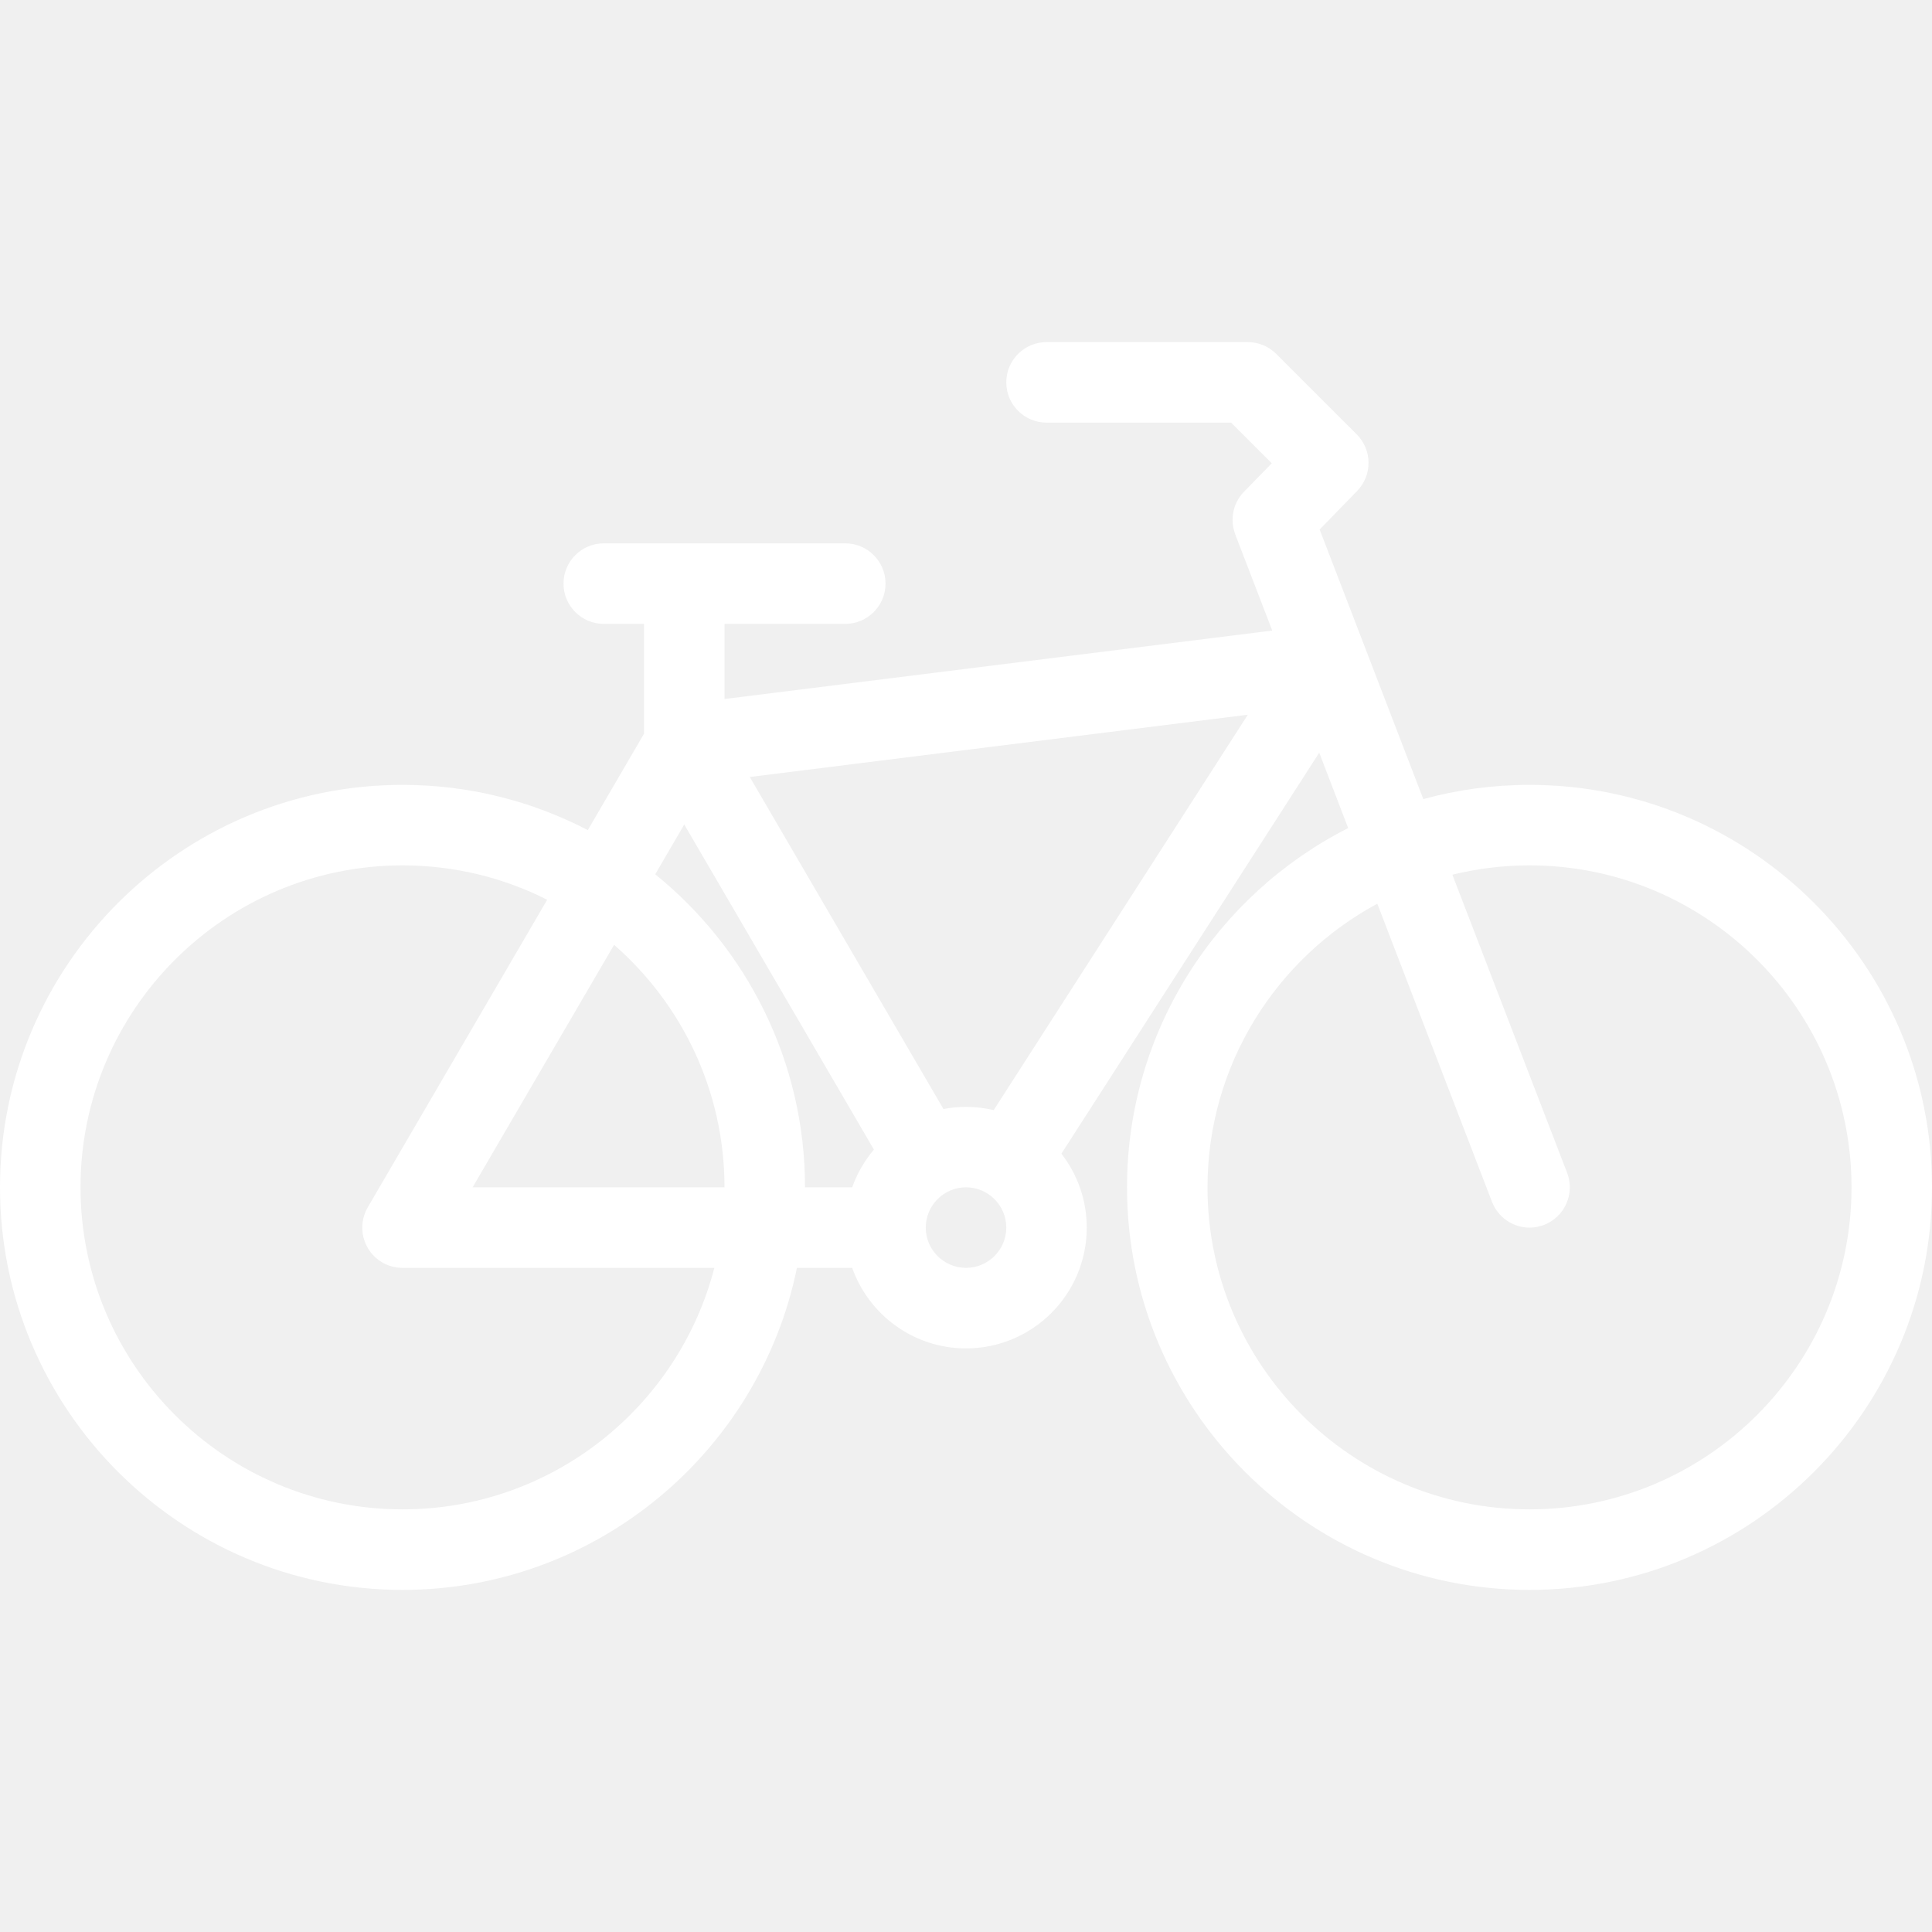
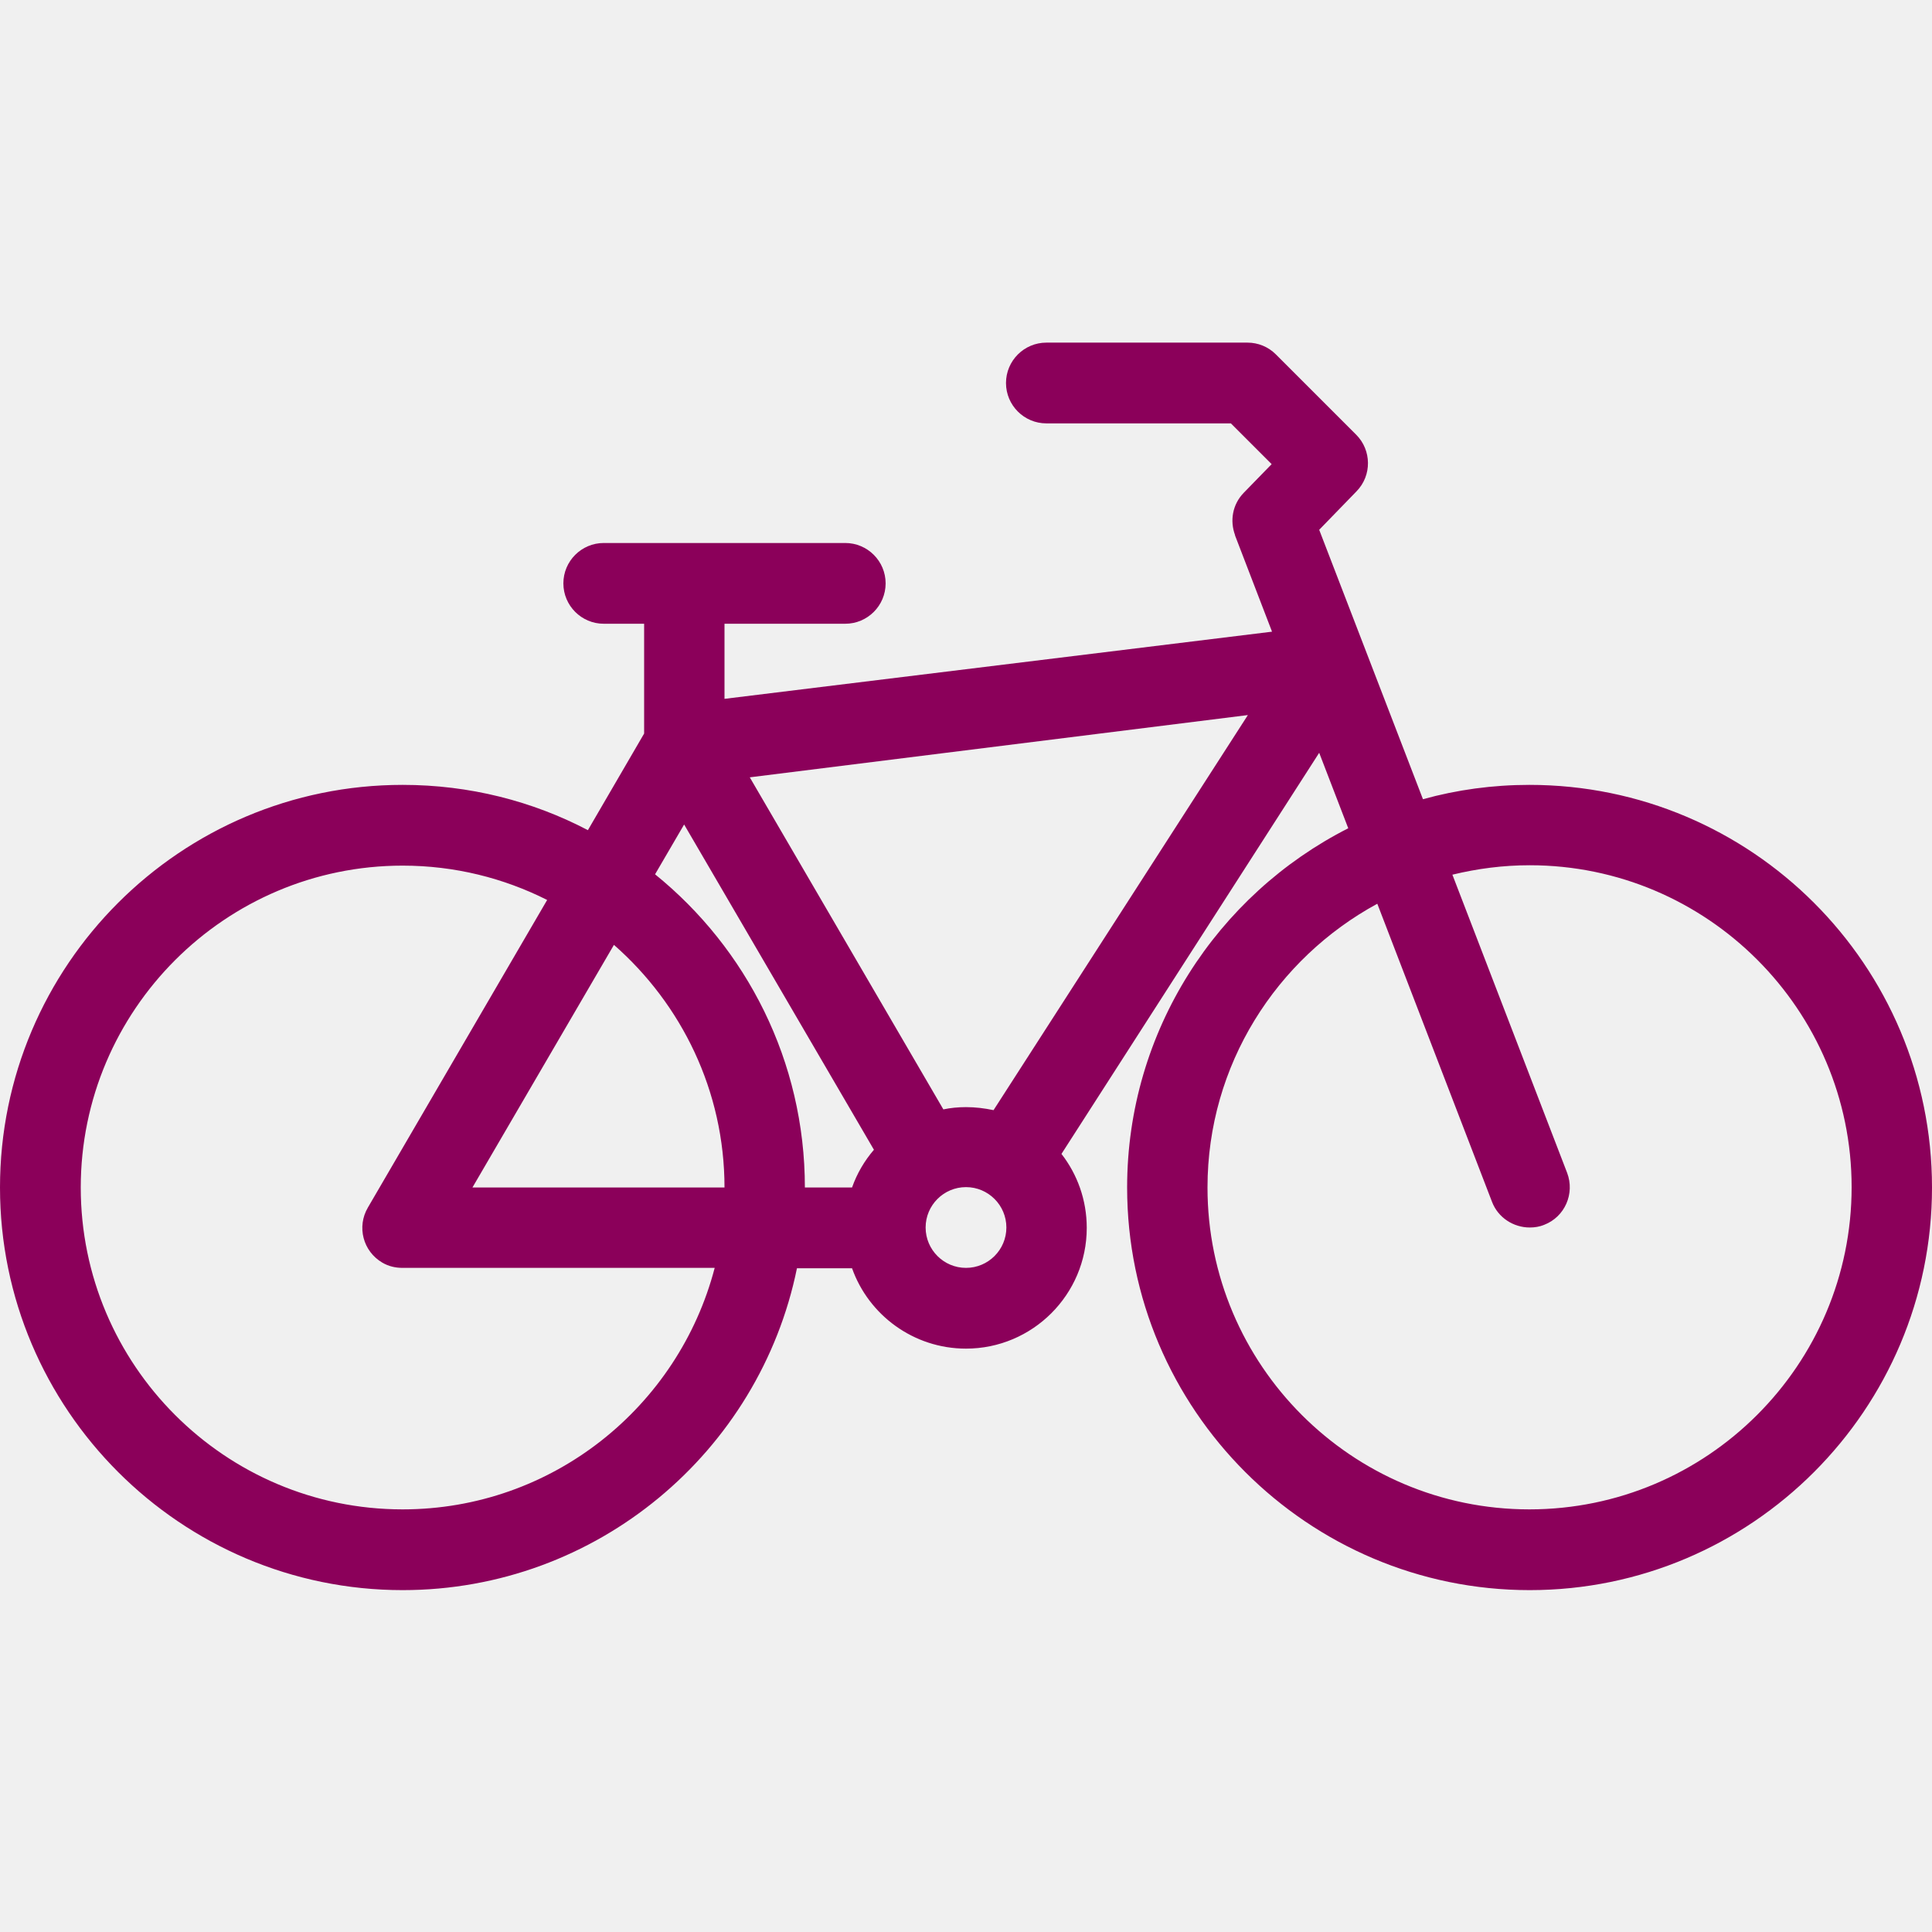
- <svg xmlns="http://www.w3.org/2000/svg" version="1.1" id="Layer_1" x="0px" y="0px" viewBox="0 0 511.989 511.989" style="enable-background:new 0 0 511.989 511.989;" xml:space="preserve" width="512px" height="512px" fill="#8b0053">
+ <svg xmlns="http://www.w3.org/2000/svg" version="1.1" id="Layer_1" x="0px" y="0px" viewBox="0 0 512 512" style="enable-background:new 0 0 512 512;" xml:space="preserve">
+   <style type="text/css">
+ 	.st0{fill:#8B005A;}
+ </style>
  <g>
    <g>
-       <path d="M405.337,207.992c-9.734,0-19.171,1.312-28.155,3.773l-27.469-71.444l9.938-10.218c4.062-4.188,4.016-10.859-0.109-14.992    l-21.328-21.32c-2-2-4.719-3.133-7.547-3.133h-53.326c-5.891,0-10.672,4.781-10.672,10.672s4.78,10.664,10.671,10.664h48.904    l10.781,10.773l-7.375,7.562c-2.969,3.055-3.719,7.437-2.328,11.187c0,0.023,0.016,0.055,0.016,0.086l9.812,25.5l-145.153,18.141    v-19.914h32c5.891,0,10.672-4.781,10.672-10.671s-4.781-10.664-10.672-10.664h-63.999c-5.891,0-10.664,4.773-10.664,10.664    s4.773,10.671,10.664,10.671h10.671v29.109l-14.898,25.546c-14.711-7.656-31.406-11.992-49.101-11.992    C47.858,207.992,0,255.843,0,314.645c0,58.844,47.858,106.686,106.67,106.686c51.515,0,94.607-36.717,104.521-85.342h14.64    c4.406,12.422,16.257,21.344,30.171,21.344c17.648,0,31.991-14.344,31.991-32c0-7.375-2.499-14.186-6.718-19.592l68.326-106.28    l7.672,19.984c-34.734,17.602-58.608,53.671-58.608,95.2c0,58.844,47.858,106.686,106.67,106.686    c58.812,0,106.654-47.842,106.654-106.686C511.991,255.842,464.148,207.992,405.337,207.992z M106.671,399.988    c-47.054,0-85.334-38.281-85.334-85.344c0-47.037,38.281-85.317,85.334-85.317c13.781,0,26.804,3.281,38.335,9.109l-47.554,81.521    c-2.961,5.094-1.25,11.609,3.844,14.594c1.695,0.969,3.539,1.438,5.367,1.438c0,0,0.031,0,0.055,0h82.584    C179.802,372.769,146.357,399.988,106.671,399.988z M125.241,314.644l37.499-64.263c17.922,15.656,29.257,38.672,29.257,64.263    H125.241z M225.832,314.644h-12.5c0-33.466-15.499-63.38-39.694-82.95l7.695-13.203l50.257,86.155    C229.113,307.584,227.145,310.958,225.832,314.644z M256.004,335.988c-5.891,0-10.672-4.797-10.672-10.656    c0-5.906,4.781-10.688,10.672-10.688c5.883,0,10.664,4.781,10.664,10.688C266.668,331.191,261.887,335.988,256.004,335.988z     M263.34,294.177c-2.367-0.546-4.813-0.843-7.336-0.843c-2.055,0-4.055,0.188-5.984,0.562l-51.327-87.991l131.989-16.5    L263.34,294.177z M405.337,399.988c-47.062,0-85.343-38.281-85.343-85.344c0-32.451,18.25-60.74,45-75.162l30.39,79.005    c1.641,4.219,5.672,6.844,9.953,6.844c1.266,0,2.562-0.25,3.828-0.719c5.499-2.125,8.233-8.281,6.14-13.779l-30.42-79.03    c6.562-1.617,13.421-2.477,20.452-2.477c47.046,0,85.326,38.28,85.326,85.317C490.663,361.707,452.383,399.988,405.337,399.988z" fill="#FFFFFF" />
+       <path class="st0" d="M405.3,208c-9.7,0-19.2,1.3-28.2,3.8l-27.5-71.4l9.9-10.2c4.1-4.2,4-10.9-0.1-15l-21.3-21.3    c-2-2-4.7-3.1-7.5-3.1h-53.3c-5.9,0-10.7,4.8-10.7,10.7s4.8,10.7,10.7,10.7h48.9l10.8,10.8l-7.4,7.6c-3,3.1-3.7,7.4-2.3,11.2    c0,0,0,0.1,0,0.1l9.8,25.5L192,185.2v-19.9h32c5.9,0,10.7-4.8,10.7-10.7c0-5.9-4.8-10.7-10.7-10.7h-64c-5.9,0-10.7,4.8-10.7,10.7    c0,5.9,4.8,10.7,10.7,10.7h10.7v29.1L155.8,220c-14.7-7.7-31.4-12-49.1-12C47.9,208,0,255.8,0,314.7    c0,58.8,47.9,106.7,106.7,106.7c51.5,0,94.6-36.7,104.5-85.3h14.6c4.4,12.4,16.3,21.3,30.2,21.3c17.6,0,32-14.3,32-32    c0-7.4-2.5-14.2-6.7-19.6l68.3-106.3l7.7,20c-34.7,17.6-58.6,53.7-58.6,95.2c0,58.8,47.9,106.7,106.7,106.7S512,373.5,512,314.7    C512,255.8,464.2,208,405.3,208z M106.7,400c-47.1,0-85.3-38.3-85.3-85.3c0-47,38.3-85.3,85.3-85.3c13.8,0,26.8,3.3,38.3,9.1    L97.5,320c-3,5.1-1.3,11.6,3.8,14.6c1.7,1,3.5,1.4,5.4,1.4c0,0,0,0,0.1,0h82.6C179.8,372.8,146.4,400,106.7,400z M125.2,314.7    l37.5-64.3c17.9,15.7,29.3,38.7,29.3,64.3H125.2z M225.8,314.7h-12.5c0-33.5-15.5-63.4-39.7-83l7.7-13.2l50.3,86.2    C229.1,307.6,227.1,311,225.8,314.7z M256,336c-5.9,0-10.7-4.8-10.7-10.7c0-5.9,4.8-10.7,10.7-10.7c5.9,0,10.7,4.8,10.7,10.7    C266.7,331.2,261.9,336,256,336z M263.3,294.2c-2.4-0.5-4.8-0.8-7.3-0.8c-2.1,0-4.1,0.2-6,0.6l-51.3-88l132-16.5L263.3,294.2z     M405.3,400c-47.1,0-85.3-38.3-85.3-85.3c0-32.5,18.3-60.7,45-75.2l30.4,79c1.6,4.2,5.7,6.8,10,6.8c1.3,0,2.6-0.2,3.8-0.7    c5.5-2.1,8.2-8.3,6.1-13.8l-30.4-79c6.6-1.6,13.4-2.5,20.5-2.5c47,0,85.3,38.3,85.3,85.3C490.7,361.7,452.4,400,405.3,400z" />
    </g>
  </g>
-   <g>
- </g>
-   <g>
- </g>
-   <g>
- </g>
-   <g>
- </g>
-   <g>
- </g>
-   <g>
- </g>
-   <g>
- </g>
-   <g>
- </g>
-   <g>
- </g>
-   <g>
- </g>
-   <g>
- </g>
-   <g>
- </g>
-   <g>
- </g>
-   <g>
- </g>
-   <g>
- </g>
</svg>
